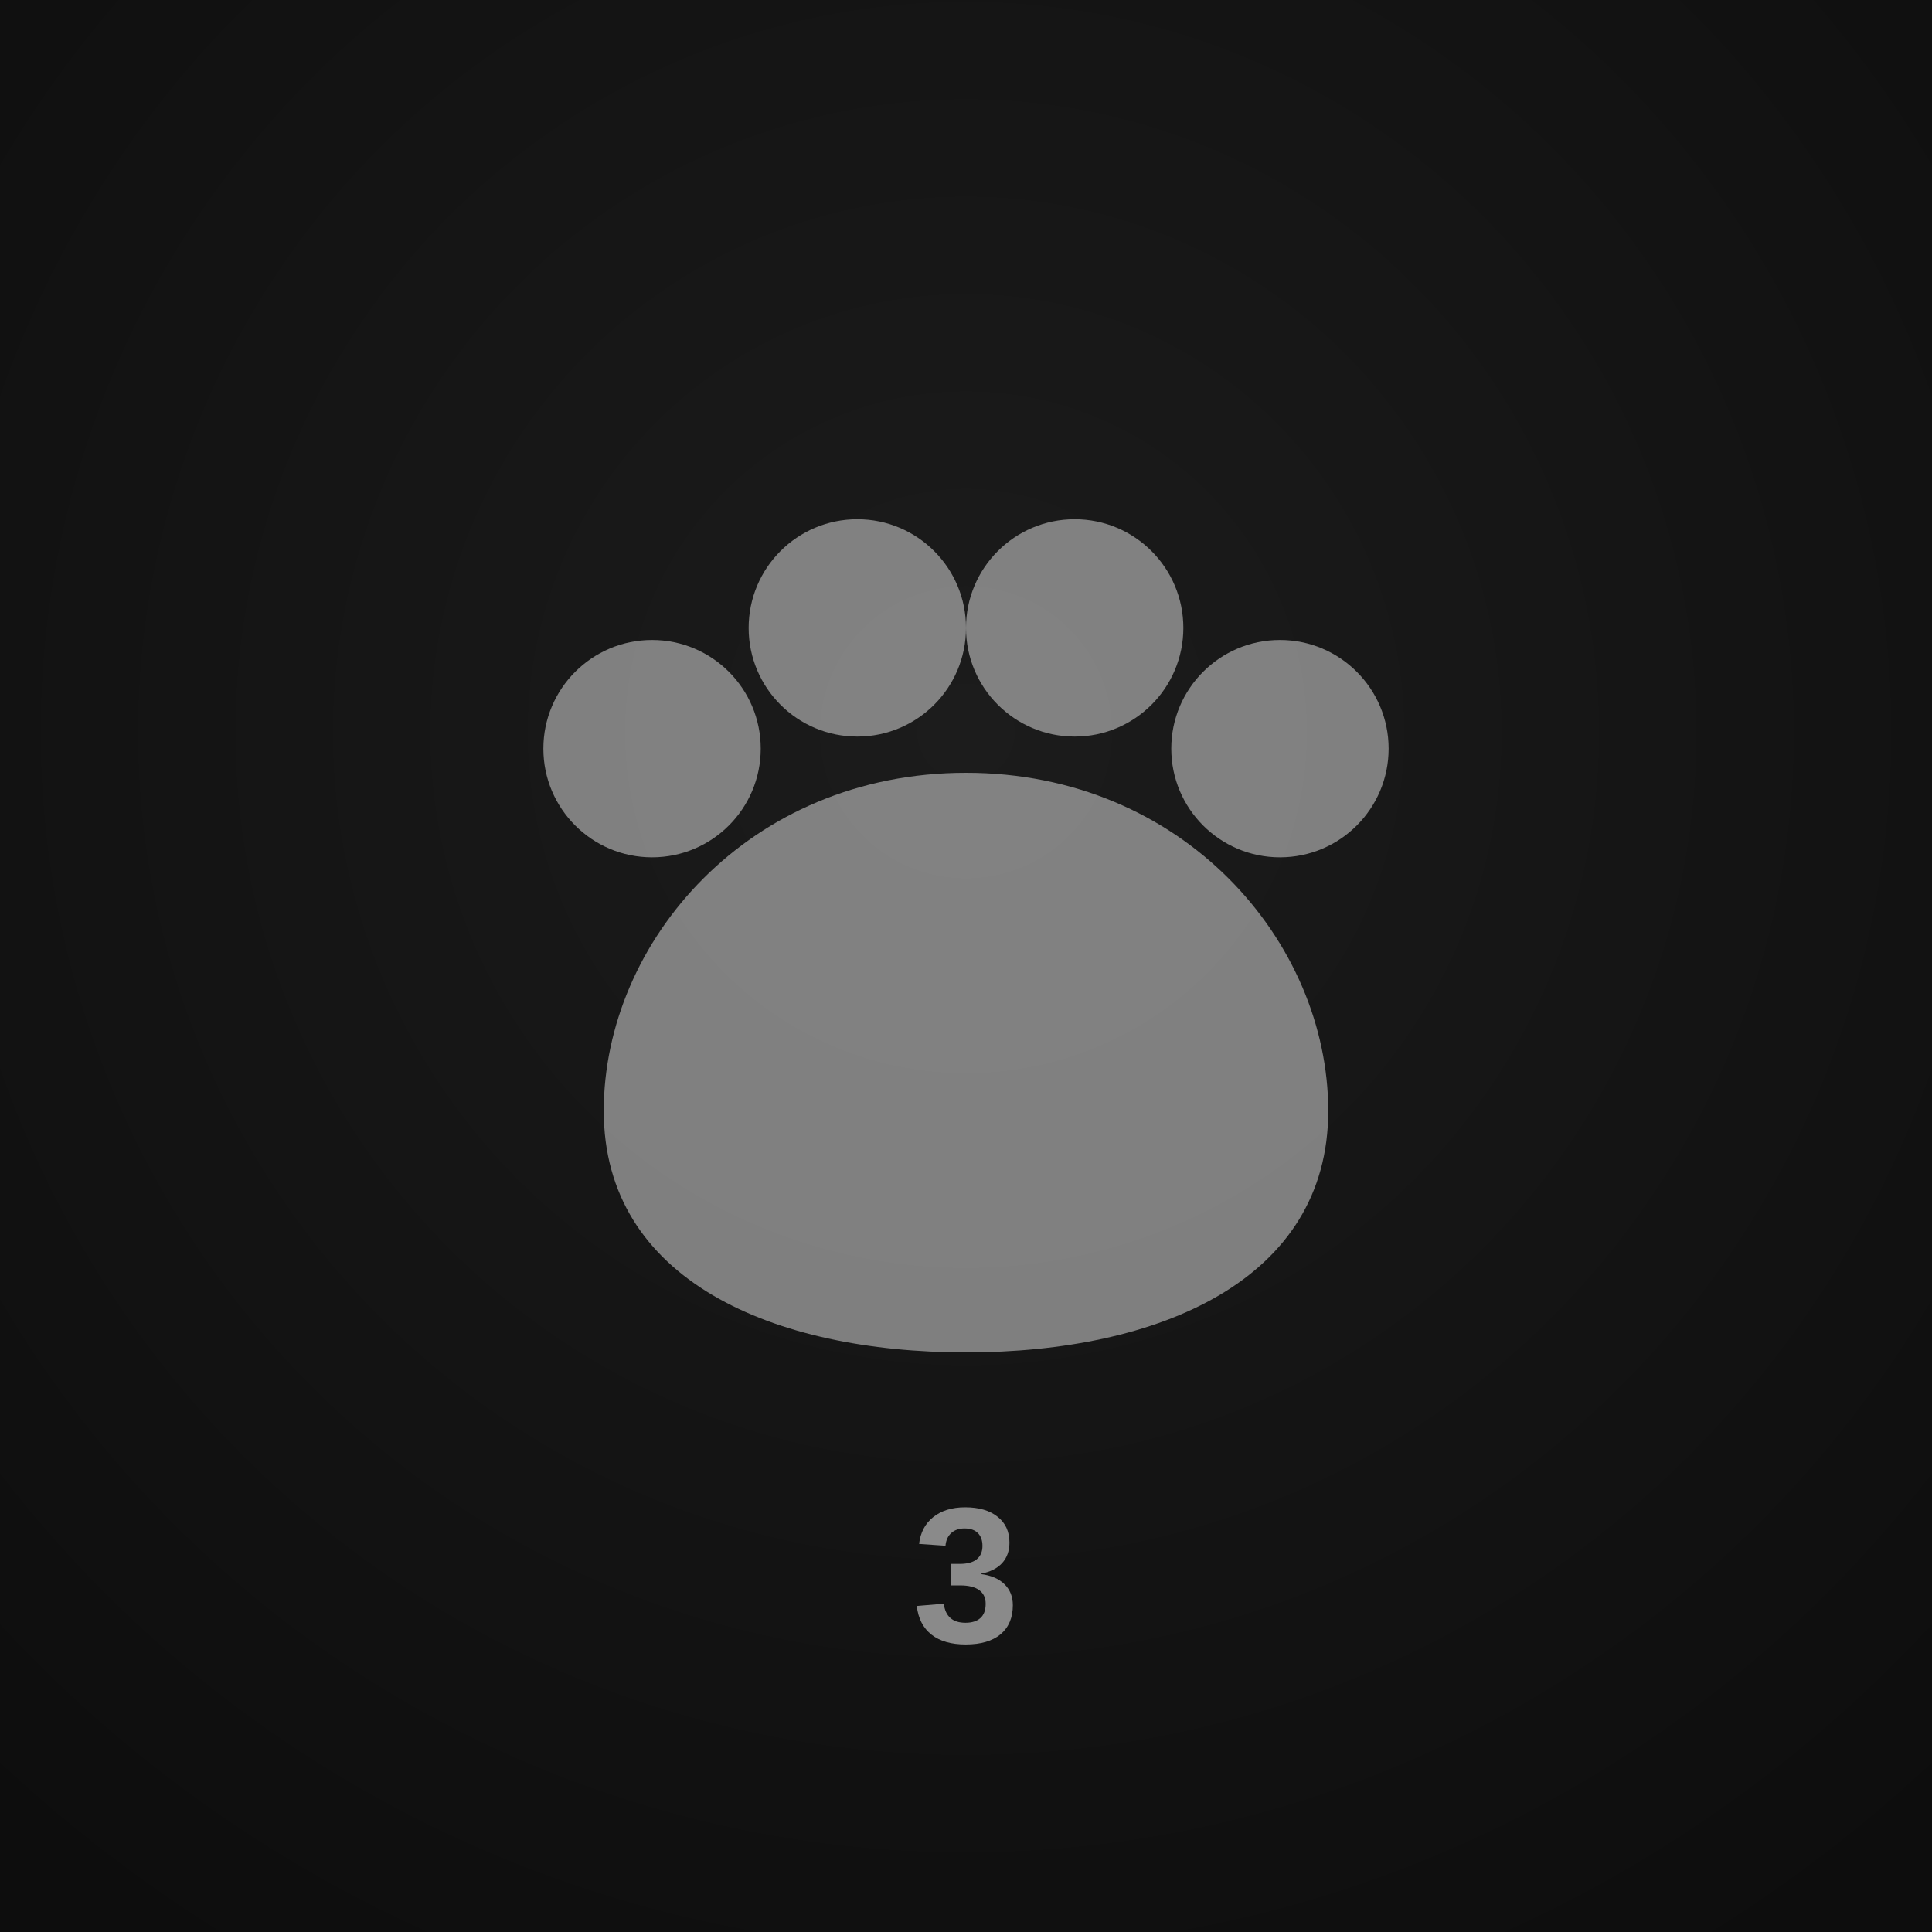
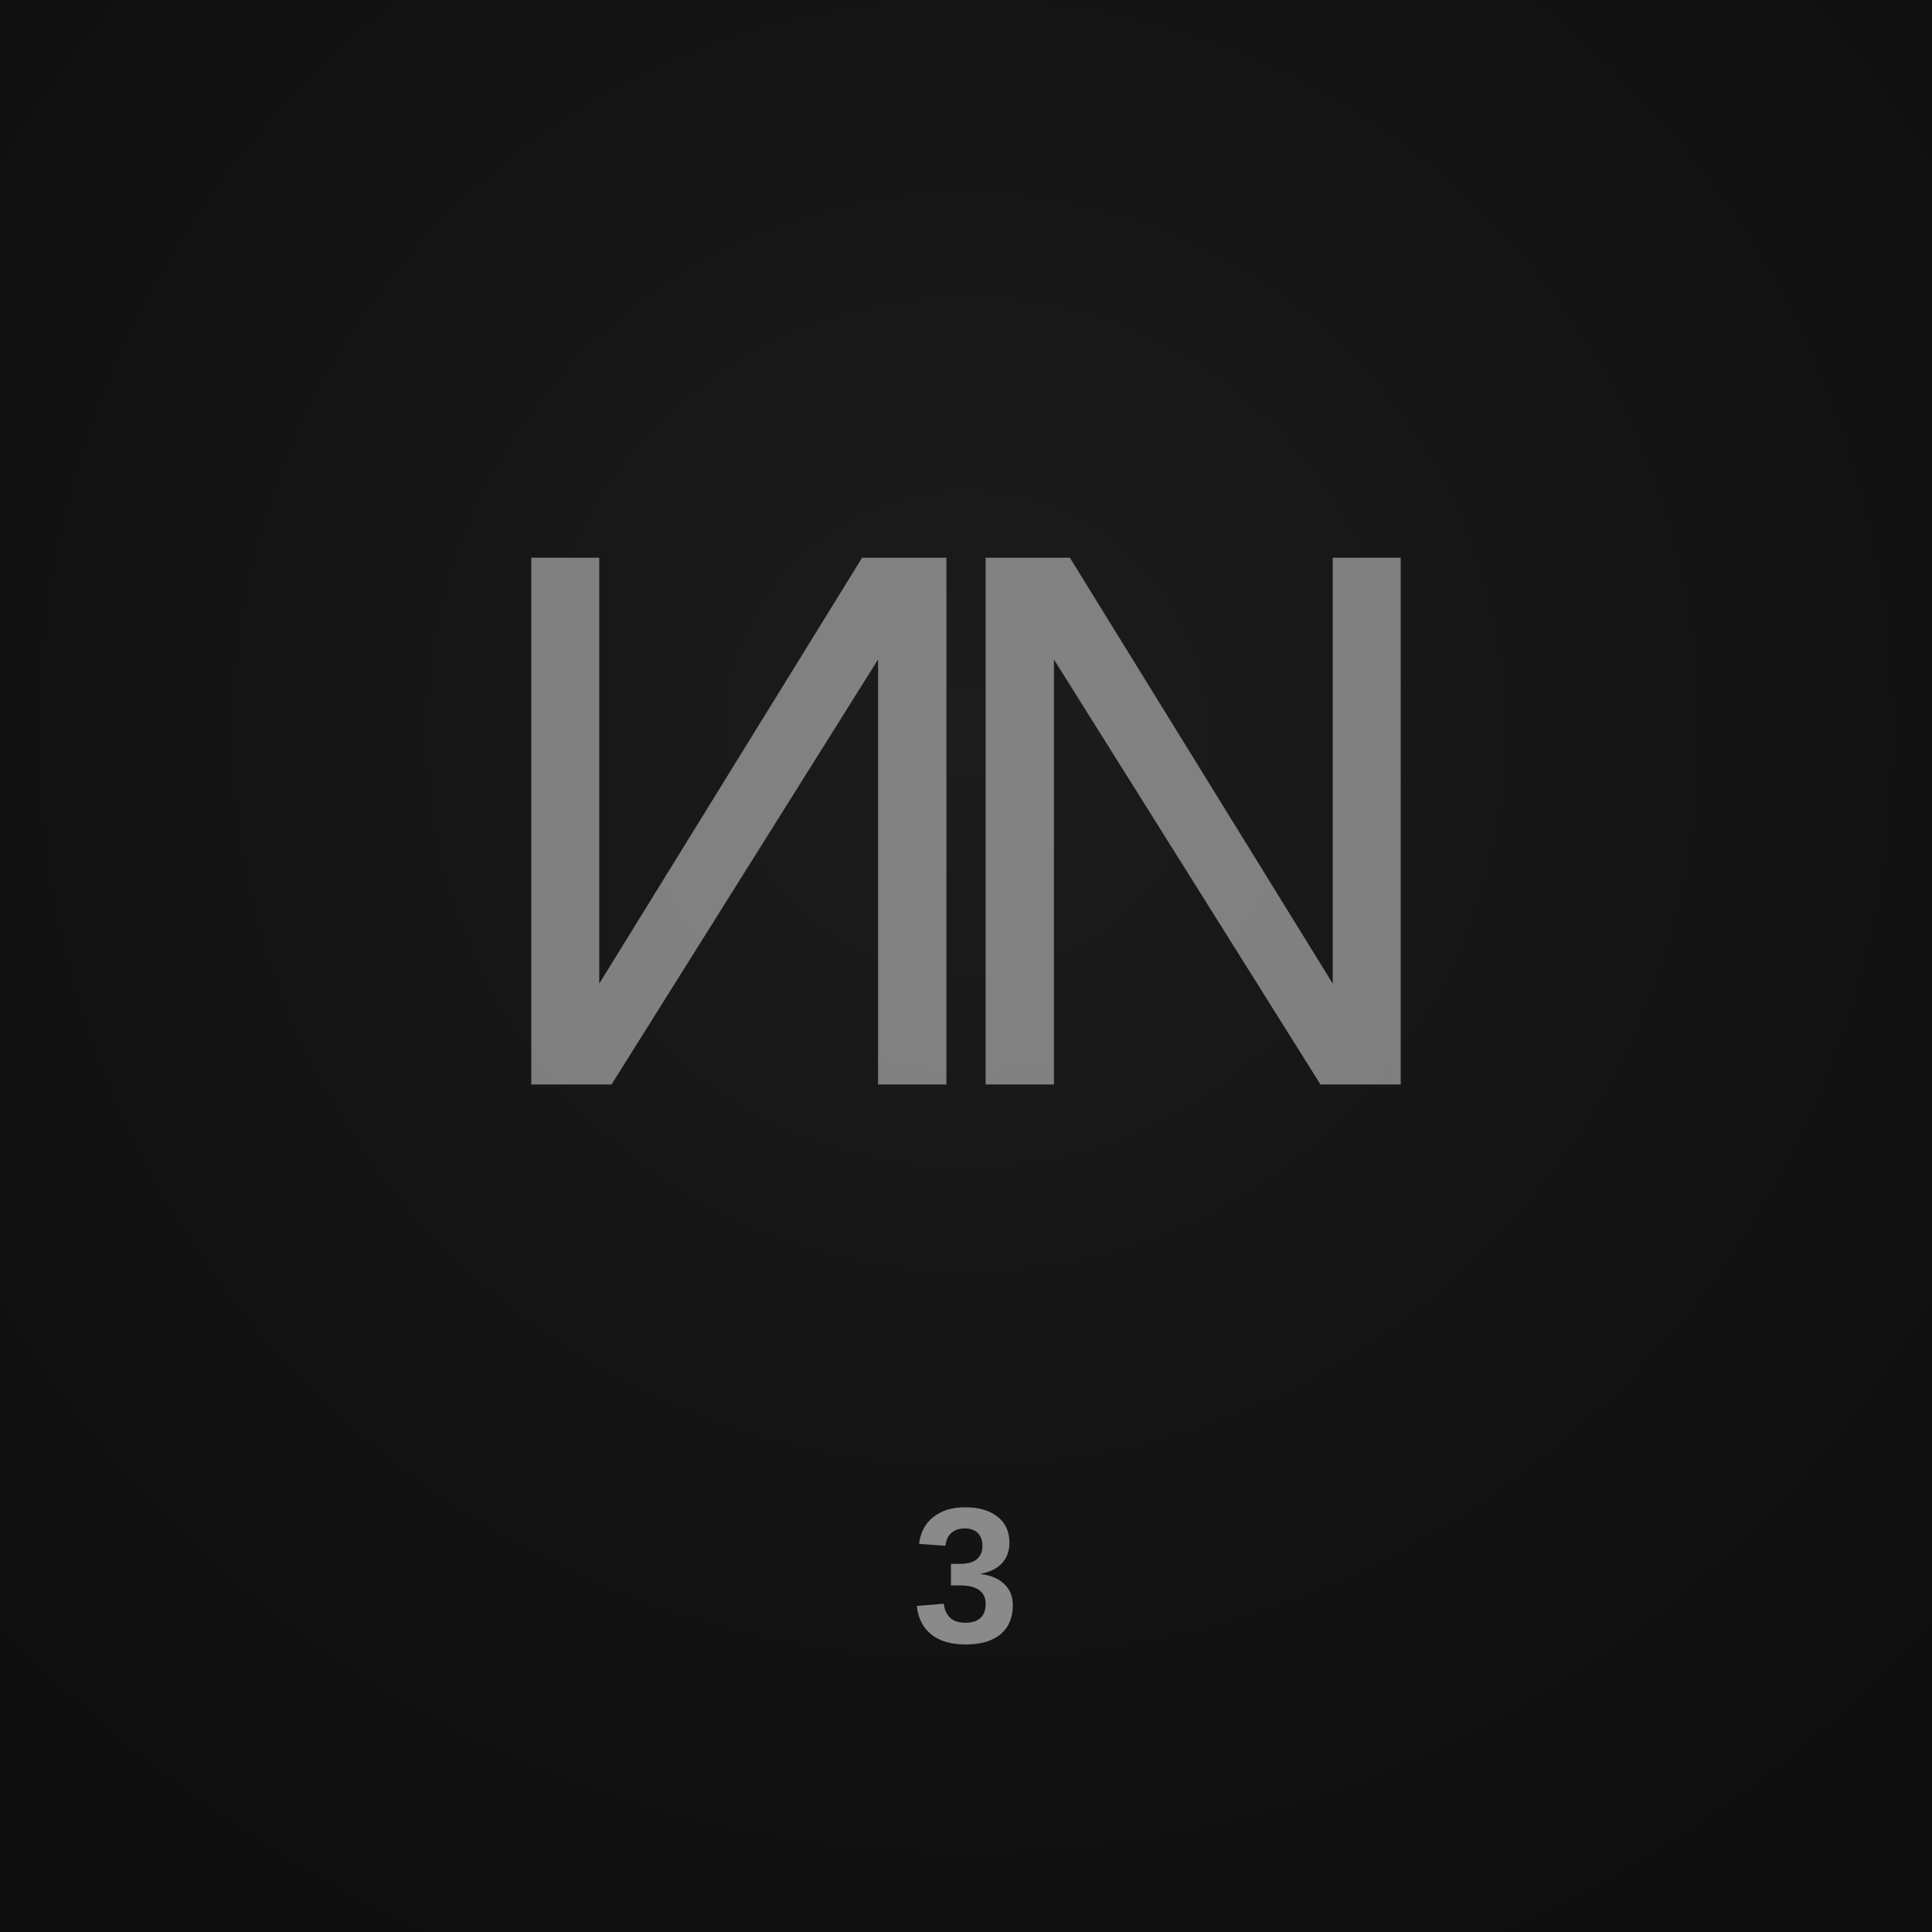
<svg xmlns="http://www.w3.org/2000/svg" width="160" height="160" viewBox="0 0 160 160" role="img" aria-label="Customer dog avatar placeholder 3">
  <defs>
    <radialGradient id="ag3" cx="50%" cy="38%" r="75%">
      <stop offset="0" stop-color="#1c1c1c" />
      <stop offset="100%" stop-color="#0d0d0d" />
    </radialGradient>
  </defs>
  <rect width="160" height="160" fill="url(#ag3)" />
-   <g transform="translate(80, 72)" fill="#ffffff" fill-opacity="0.45">
-     <circle cx="-26" cy="-10" r="9" />
-     <circle cx="-9" cy="-20" r="9" />
-     <circle cx="9" cy="-20" r="9" />
-     <circle cx="26" cy="-10" r="9" />
-     <path d="M0 -8 C 18 -8 30 6 30 20 C 30 34 16 40 0 40 C -16 40 -30 34 -30 20 C -30 6 -18 -8 0 -8 Z" />
+   <g transform="translate(44, 46.18533) scale(0.02900886) translate(-259, -748)" fill="#ffffff" fill-opacity="0.45">
+     <path d="M259 748 L453 748 L453 1963.9 L1203.5 748 L1444 748 L1444 2252 L1249 2252 L1249 1038.5 L488 2252 L259 2252 Z" />
+     <path d="M2741 748 L2547 748 L2547 1963.9 L1796.5 748 L1556 748 L1556 2252 L1751 2252 L1751 1038.5 L2512 2252 L2741 2252 Z" />
  </g>
  <text x="80" y="136" text-anchor="middle" font-family="Arial, Helvetica, sans-serif" font-size="16" font-weight="700" fill="#8a8a8a">3</text>
</svg>
